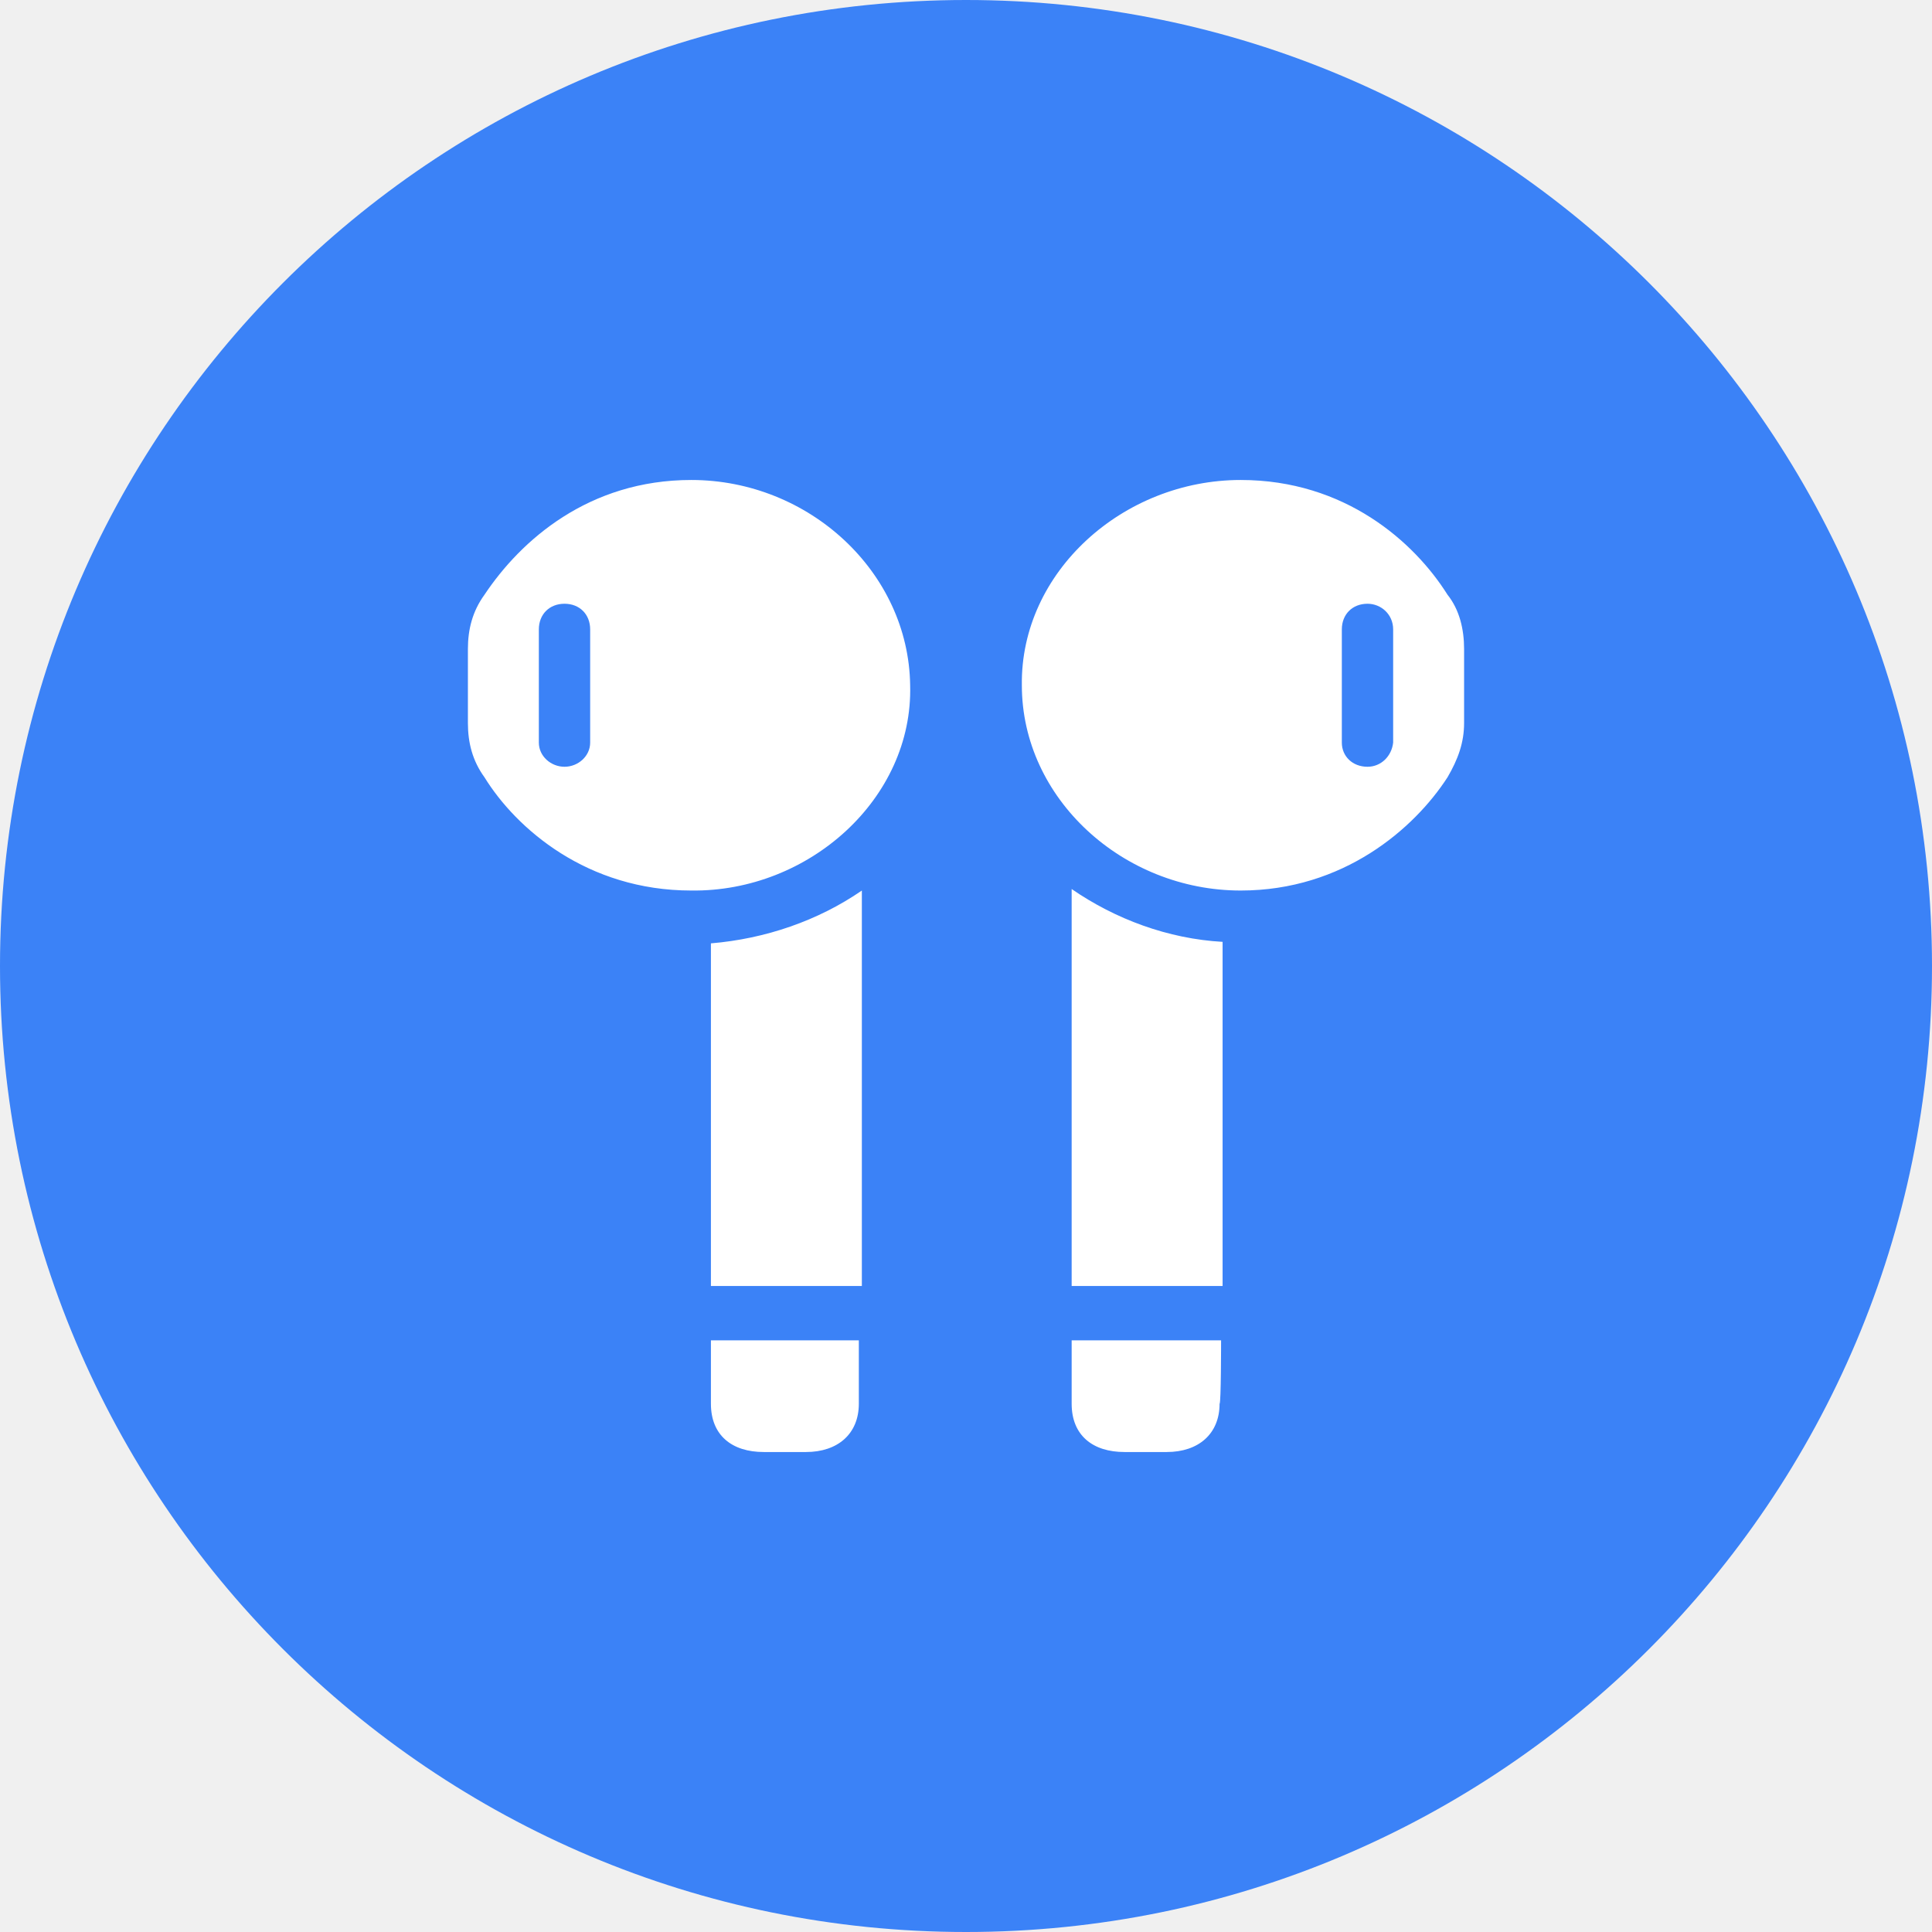
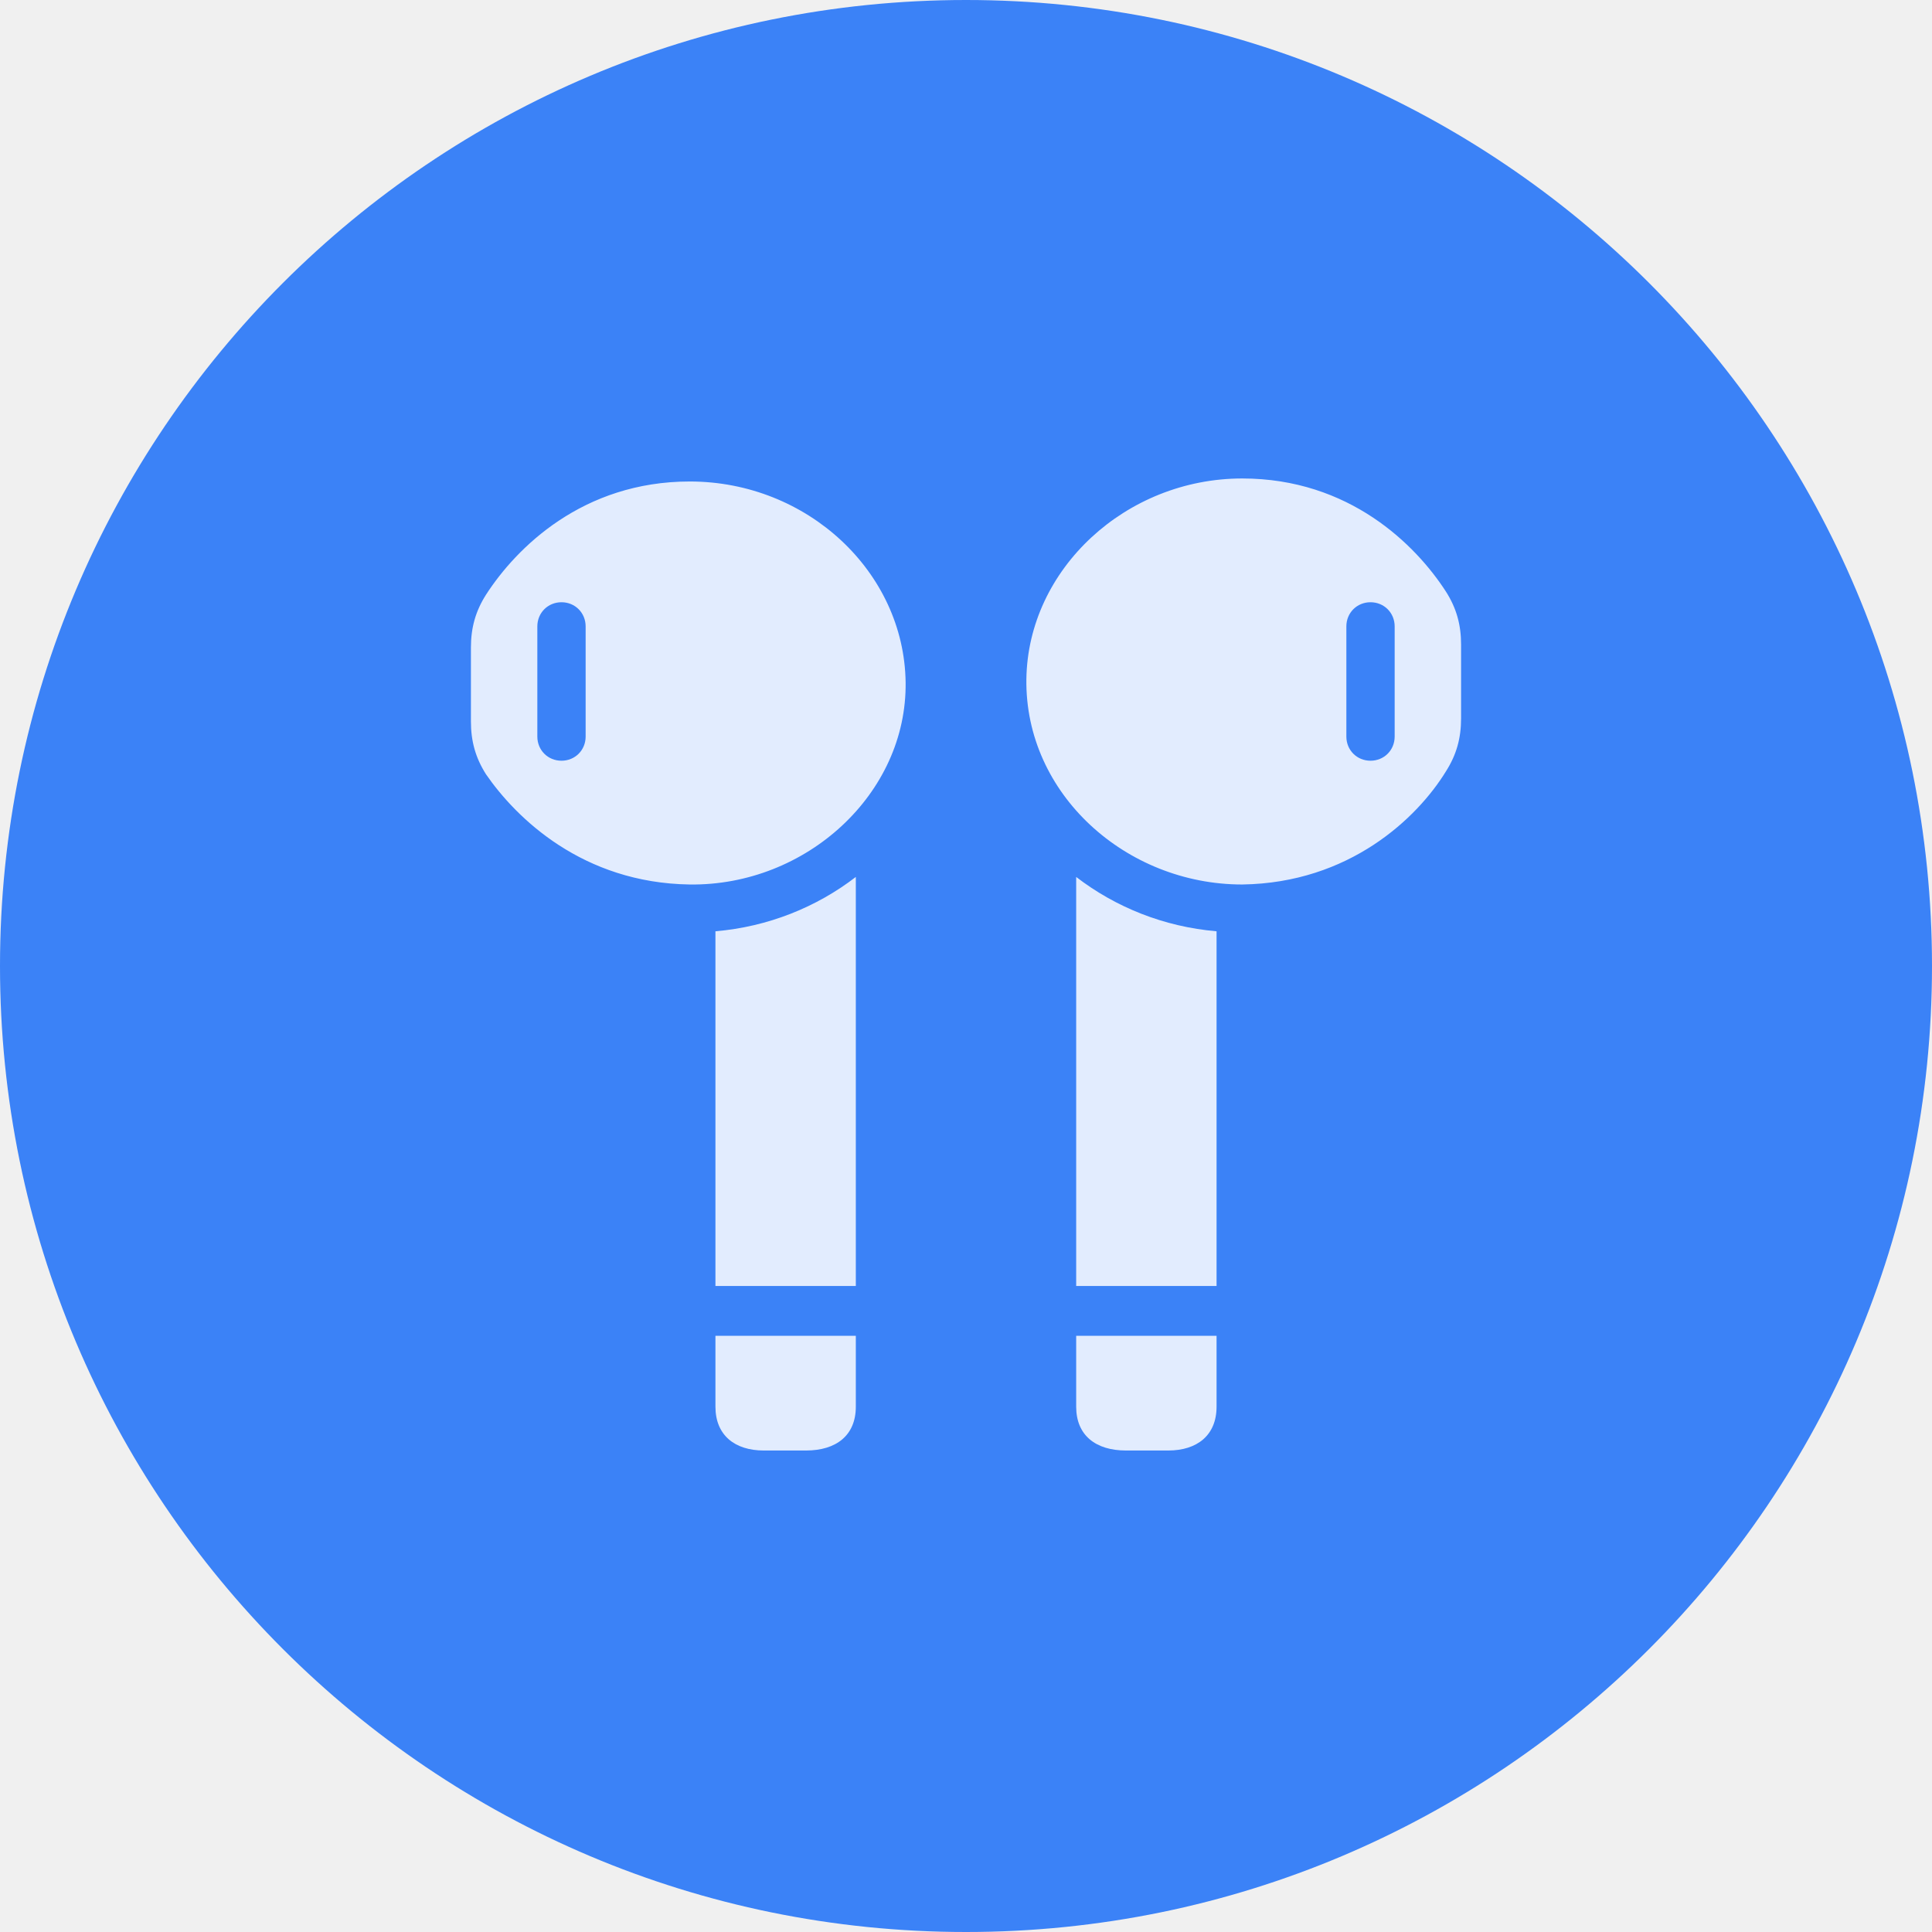
<svg xmlns="http://www.w3.org/2000/svg" version="1.1" id="Layer_1" x="0px" y="0px" viewBox="0 0 128 128" style="enable-background:new 0 0 128 128;" xml:space="preserve">
  <style type="text/css">
	.st0{fill:#3B82F7;}
- 	.st1{fill:#FFFFFF;}
+ 	.st1{fill-opacity:0;}
+ 	.st2{fill:#FFFFFF;fill-opacity:0.85;}
</style>
  <circle class="st0" cx="64" cy="64" r="64" />
-   <path class="st1" d="M82.2,59c6.8,0,11.5-4.1,13.7-7.5c0.7-1.2,1.1-2.3,1.1-3.6V43c0-1.3-0.3-2.6-1.1-3.6c-2.2-3.5-6.8-7.6-13.7-7.6  c-7.8,0-14.6,6.1-14.5,13.6C67.7,52.9,74.4,59,82.2,59z M45.8,59c7.8,0.1,14.7-6.1,14.5-13.6c-0.1-7.5-6.7-13.6-14.5-13.6  c-6.8,0-11.3,4-13.7,7.6C31.3,40.5,31,41.7,31,43v4.9c0,1.3,0.3,2.5,1.1,3.6C34.2,54.9,38.9,59,45.8,59z M37.4,50.8  c-0.9,0-1.7-0.7-1.7-1.6v-7.5c0-1,0.7-1.7,1.7-1.7c1,0,1.7,0.7,1.7,1.7v7.5C39.1,50.1,38.3,50.8,37.4,50.8z M90.6,50.8  c-1,0-1.7-0.7-1.7-1.6v-7.5c0-1,0.7-1.7,1.7-1.7c0.9,0,1.7,0.7,1.7,1.7v7.5C92.2,50.1,91.5,50.8,90.6,50.8z M47.1,85.2h10V59  c-2.9,2-6.4,3.2-10,3.5V85.2z M71,85.2h10V62.4c-3.6-0.2-7.1-1.5-10-3.5V85.2z M57,88.8h-9.9V93c0,2.1,1.4,3.2,3.5,3.2h2.8  c2.1,0,3.5-1.2,3.5-3.2V88.8z M80.9,88.8H71V93c0,2.1,1.4,3.2,3.5,3.2h2.8c2.1,0,3.5-1.2,3.5-3.2C80.9,93,80.9,88.8,80.9,88.8z" />
+   <g>
+     <rect x="31.2" y="31.8" class="st1" width="65.6" height="64.4" />
+     <path class="st2" d="M45.7,58.6c7.7,0.1,14.4-6,14.3-13.4c-0.1-7.3-6.5-13.3-14.3-13.3c-7.1,0-11.5,4.4-13.5,7.5   c-0.7,1.1-1,2.2-1,3.5v4.9c0,1.3,0.3,2.4,1,3.5C34.2,54.2,38.6,58.5,45.7,58.6z M37.2,50.4c-0.9,0-1.6-0.7-1.6-1.6v-7.3   c0-0.9,0.7-1.6,1.6-1.6c0.9,0,1.6,0.7,1.6,1.6v7.3C38.8,49.7,38.1,50.4,37.2,50.4z M47.4,85.2h9.3V58.1c-2.6,2-5.8,3.3-9.3,3.6   V85.2z M50.6,96.1h2.8c2,0,3.3-1,3.3-2.9v-4.7h-9.3v4.7C47.4,95.1,48.7,96.1,50.6,96.1z M82.3,58.6c7.1-0.1,11.6-4.4,13.5-7.5   c0.7-1.1,1-2.2,1-3.5v-4.9c0-1.3-0.3-2.4-1-3.5c-2-3.1-6.4-7.5-13.5-7.5c-7.7,0-14.2,6-14.3,13.3C67.9,52.6,74.6,58.6,82.3,58.6z    M90.8,50.4c-0.9,0-1.6-0.7-1.6-1.6v-7.3c0-0.9,0.7-1.6,1.6-1.6c0.9,0,1.6,0.7,1.6,1.6v7.3C92.4,49.7,91.7,50.4,90.8,50.4z    M80.6,85.2V61.7c-3.5-0.3-6.7-1.6-9.3-3.6v27.1H80.6z M77.4,96.1c1.9,0,3.2-1,3.2-2.9v-4.7h-9.3v4.7c0,1.9,1.3,2.9,3.3,2.9H77.4z" />
+   </g>
</svg>
